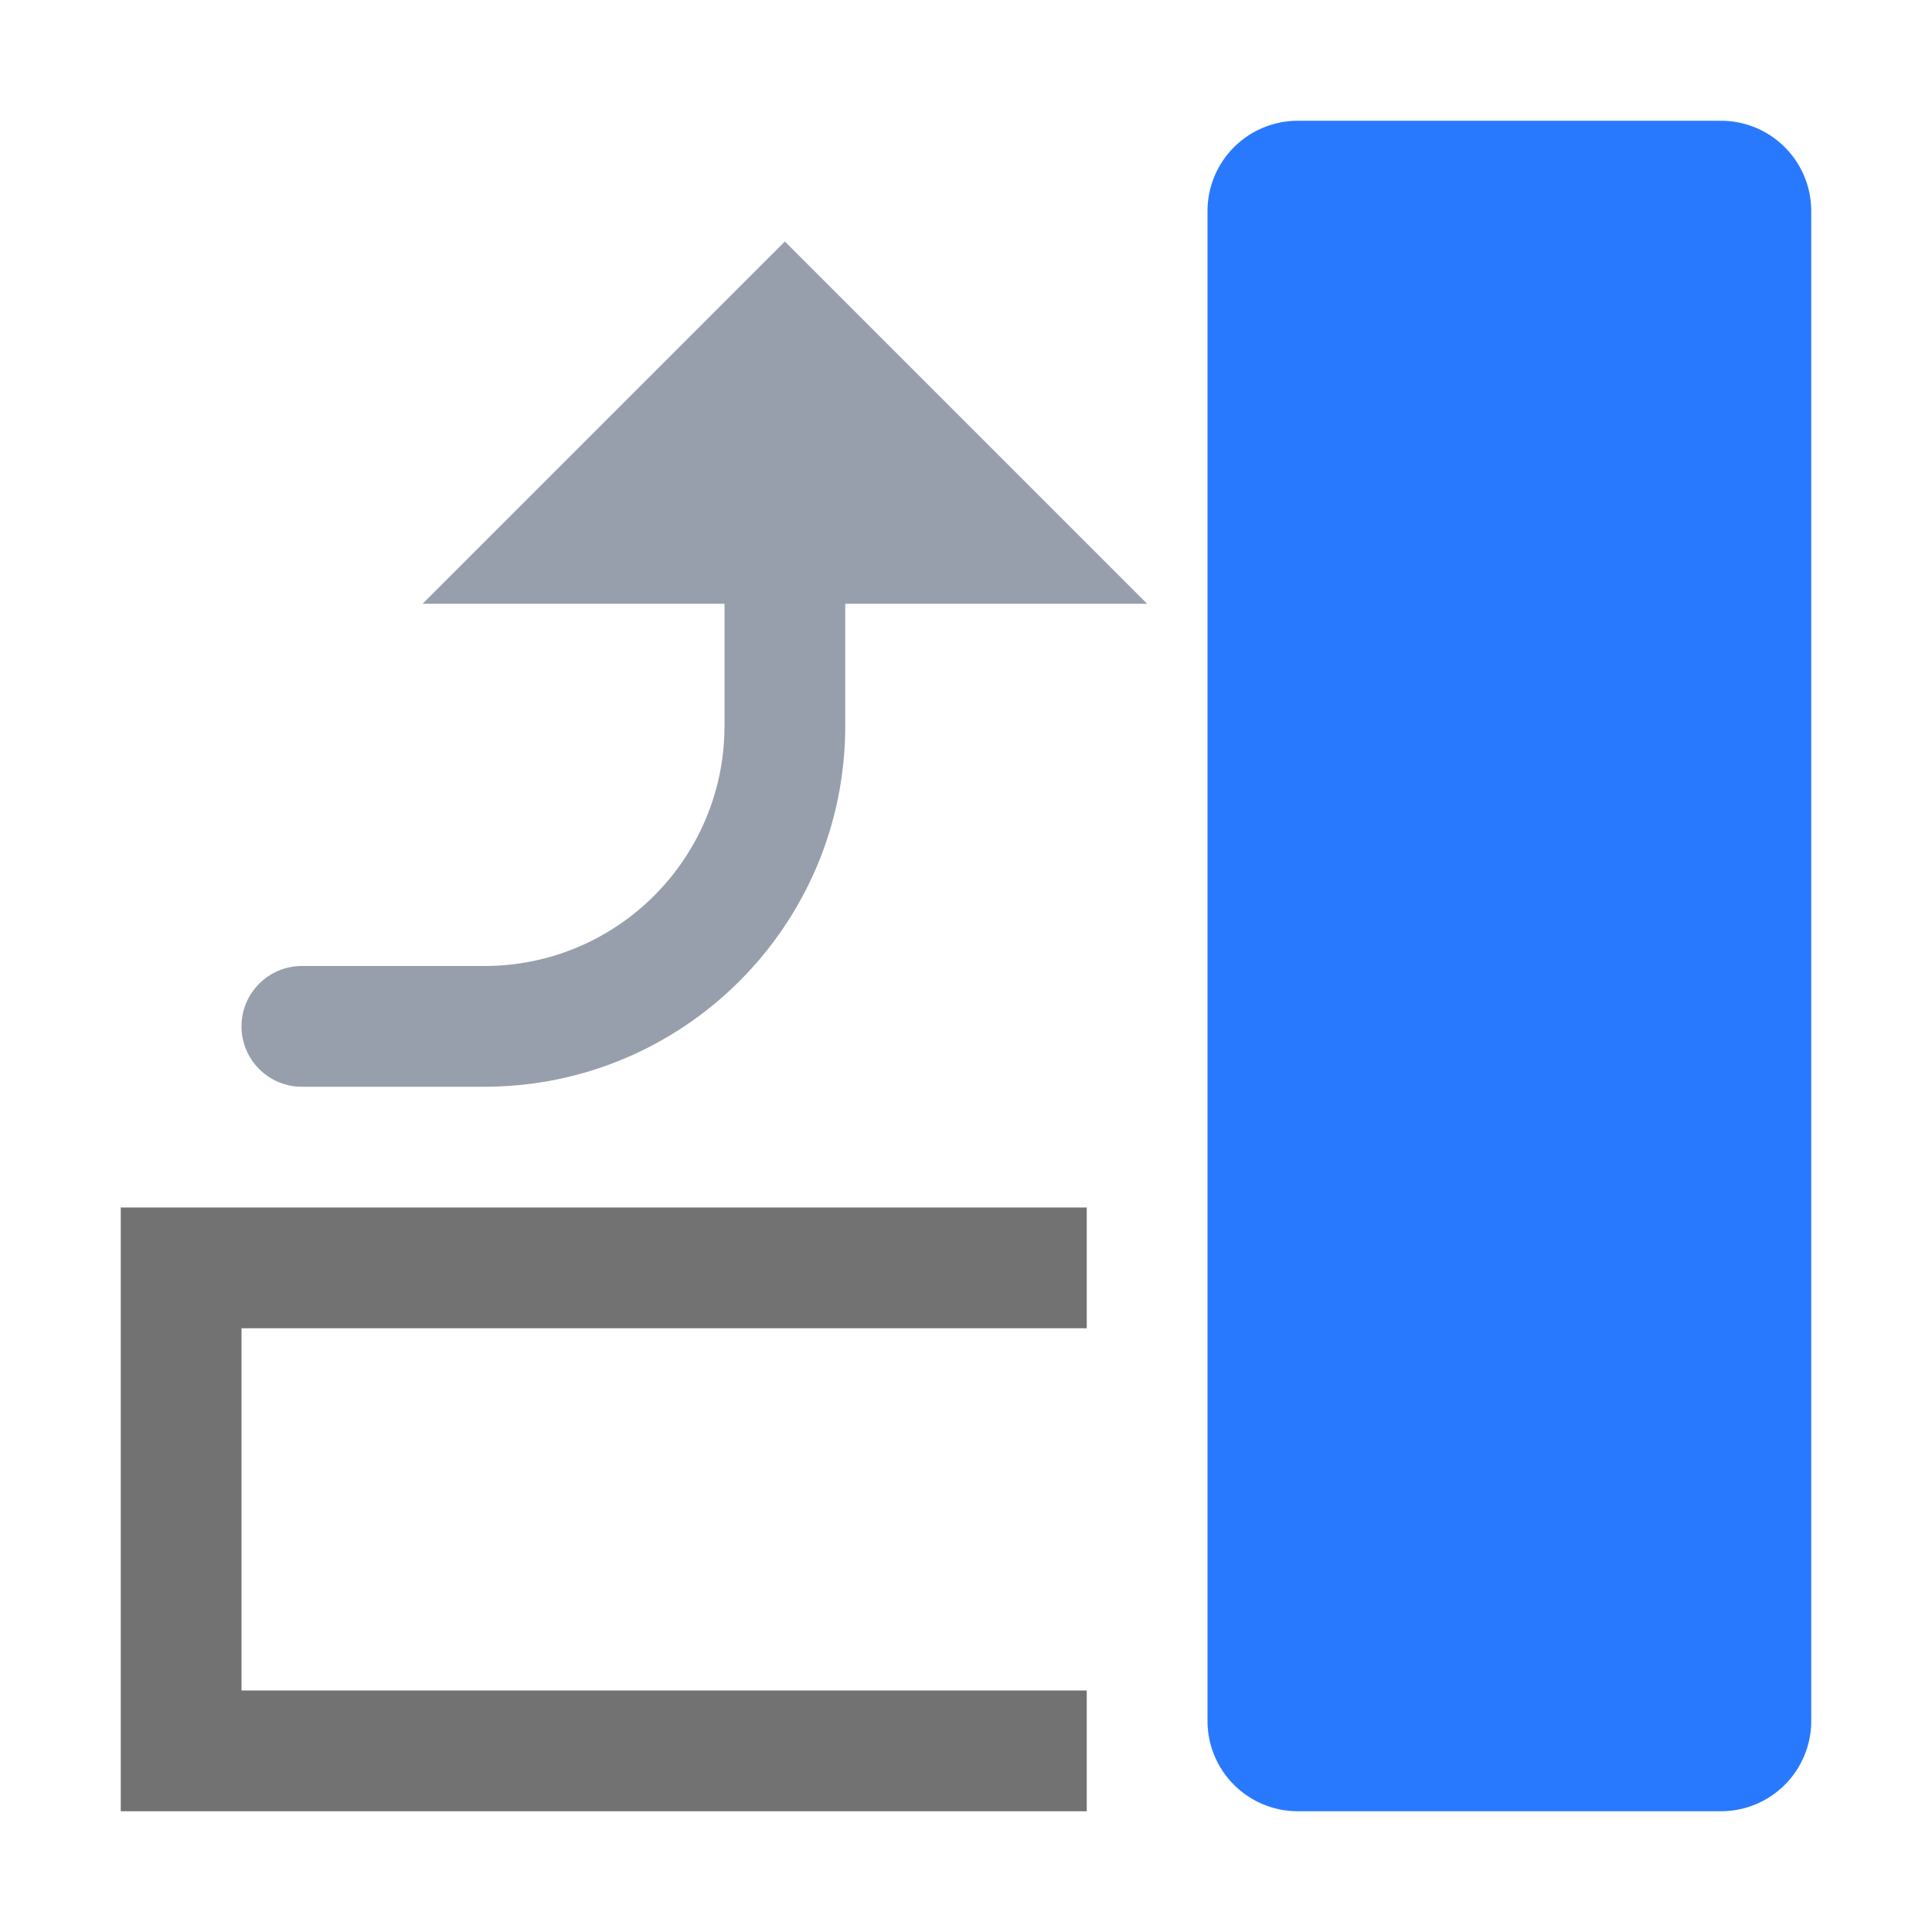
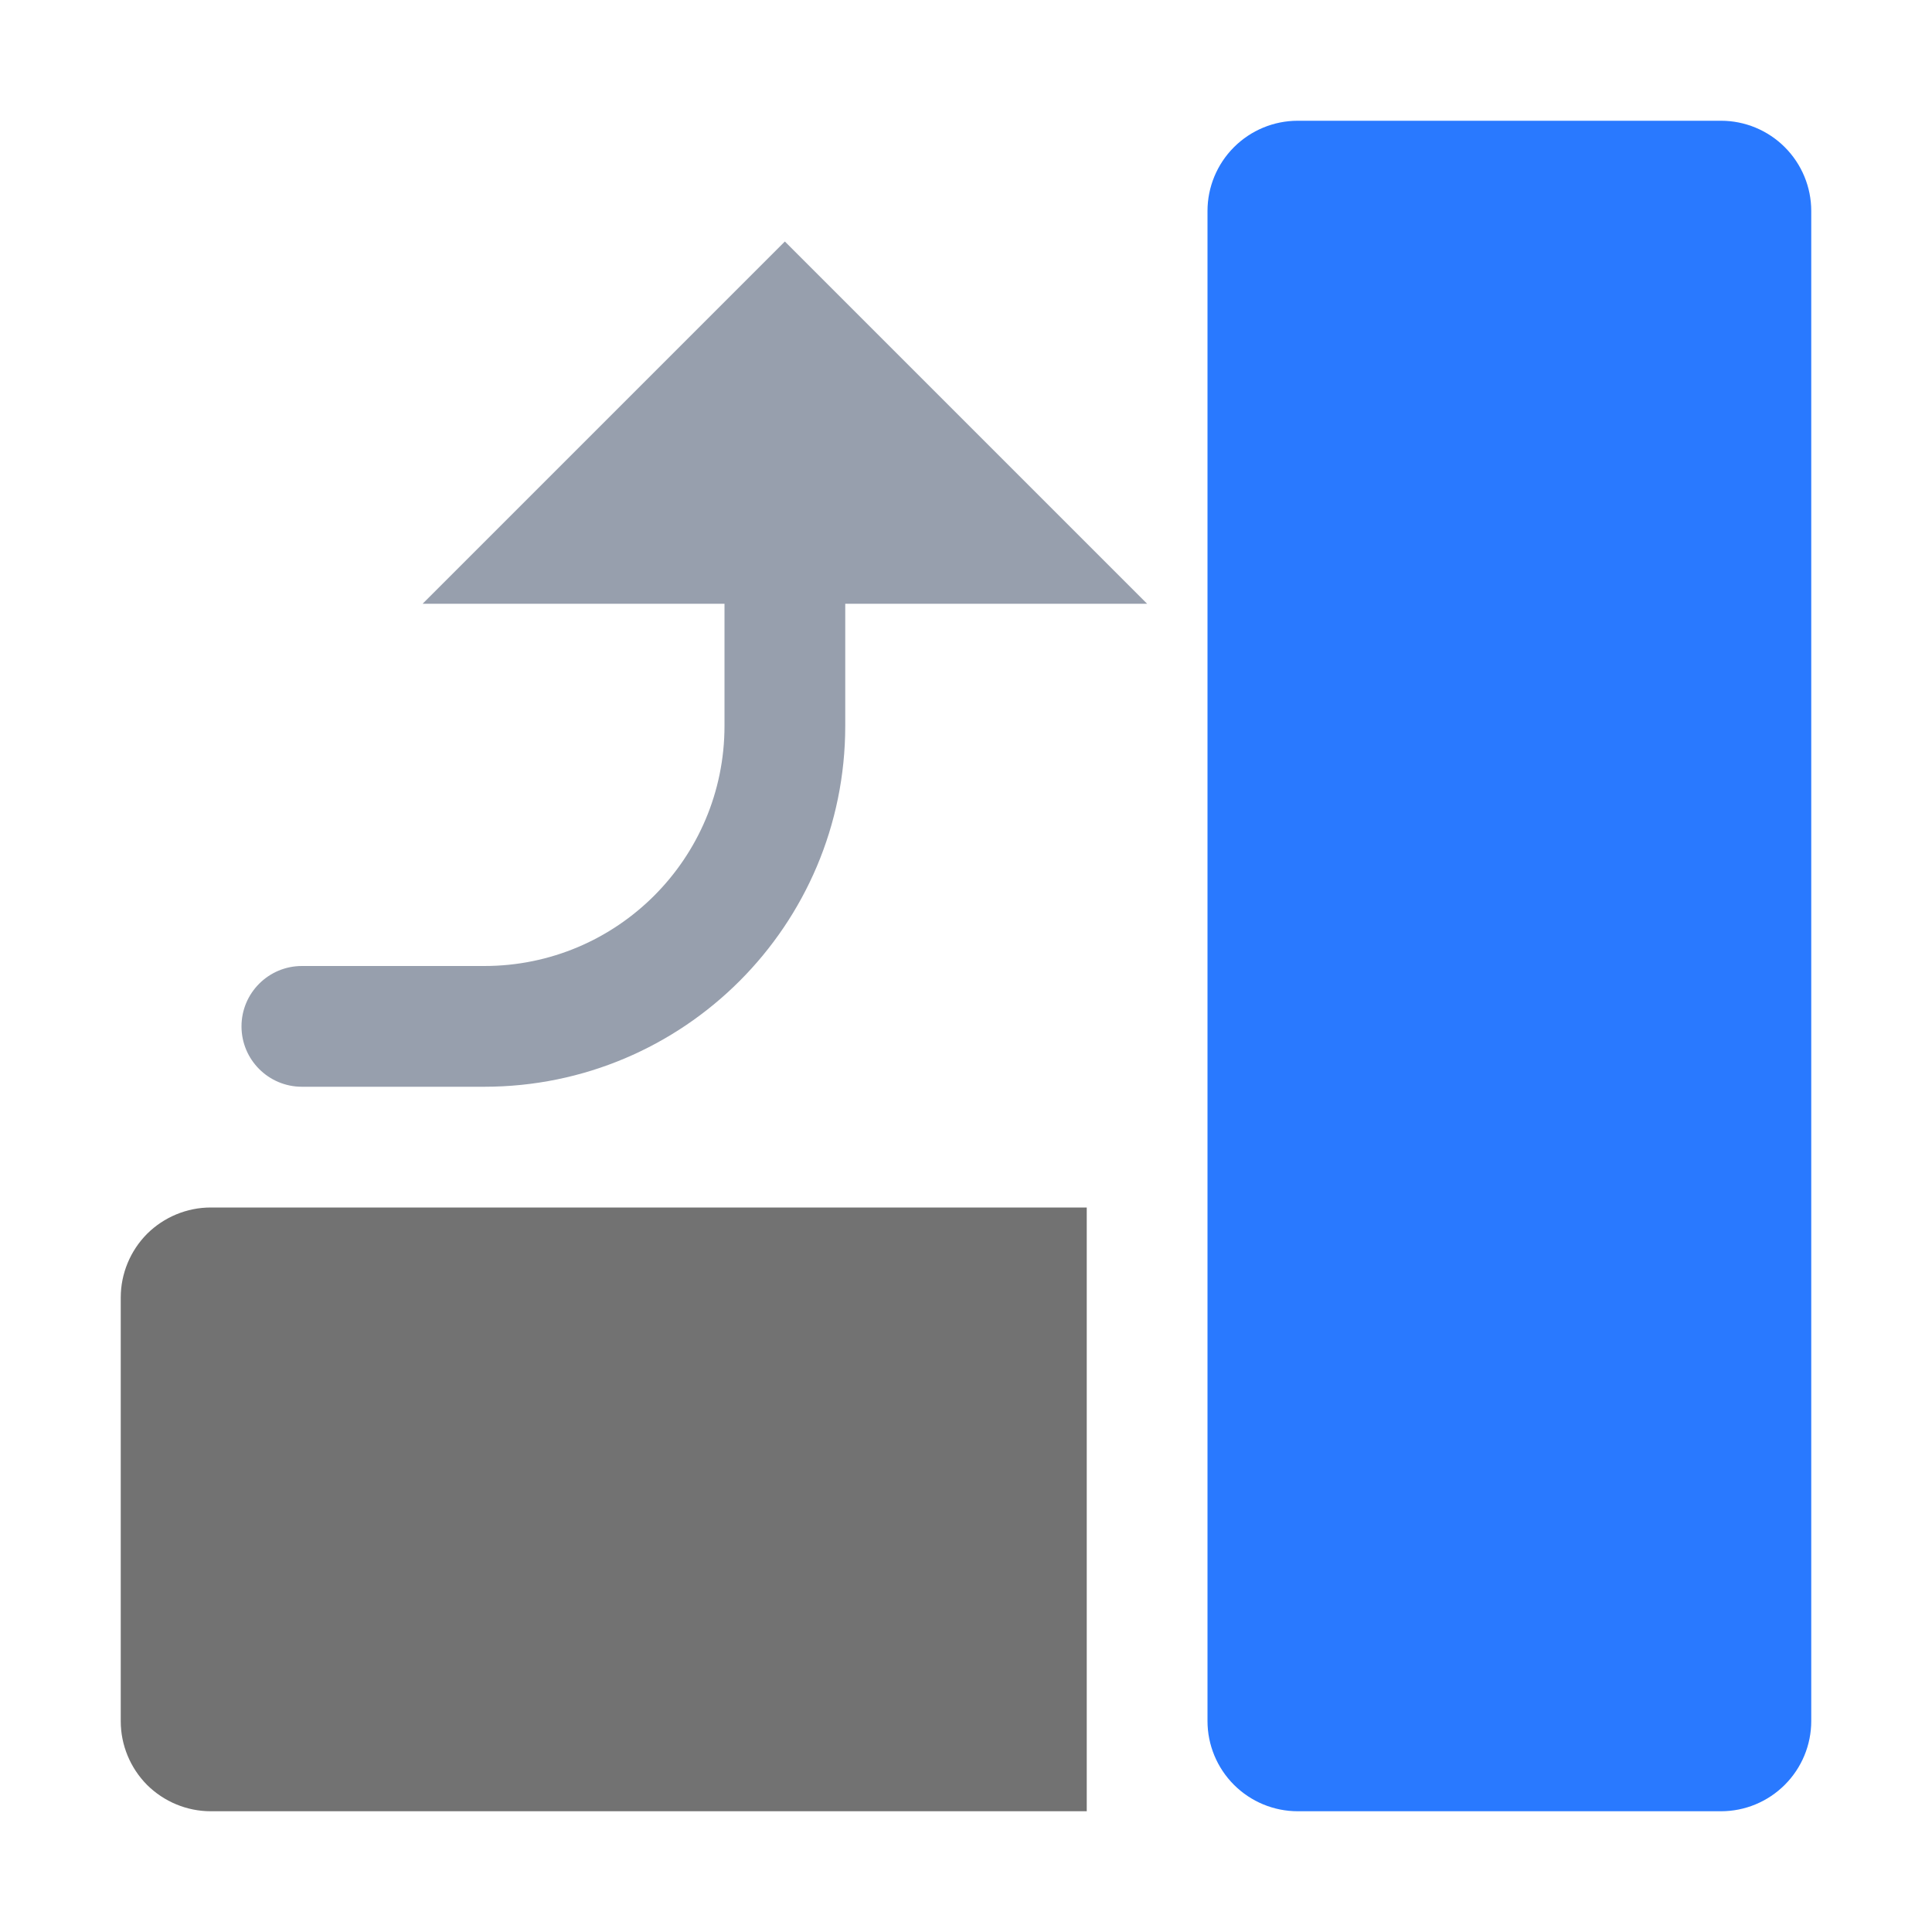
<svg xmlns="http://www.w3.org/2000/svg" width="100%" height="100%" viewBox="0 0 16 16" version="1.1" xml:space="preserve" style="fill-rule:evenodd;clip-rule:evenodd;stroke-linejoin:round;stroke-miterlimit:2;">
  <g id="dark">
    <g id="green">
      <path d="M10,1.747c-0,-0.198 0.079,-0.388 0.219,-0.528c0.14,-0.14 0.33,-0.219 0.528,-0.219c0.945,0 2.561,0 3.506,0c0.198,0 0.388,0.079 0.528,0.219c0.14,0.14 0.219,0.33 0.219,0.528c0,2.428 0,10.078 0,12.506c0,0.198 -0.079,0.388 -0.219,0.528c-0.14,0.14 -0.33,0.219 -0.528,0.219c-0.945,0 -2.561,0 -3.506,0c-0.198,-0 -0.388,-0.079 -0.528,-0.219c-0.14,-0.14 -0.219,-0.33 -0.219,-0.528c0,-2.428 0,-10.078 0,-12.506Z" style="fill:rgb(41,121,255);" />
    </g>
    <g id="red">
        </g>
    <g id="gray">
-       <path d="M9,11l-7,0l0,3l7,0l0,1l-8,0l-0,-5l8,0l0,1Z" style="fill:rgb(114,114,114);" />
+       <path d="M9,10l0,5l-7.255,0c-0.197,0 -0.387,-0.079 -0.527,-0.218c-0.139,-0.14 -0.218,-0.33 -0.218,-0.527c-0,-0.945 -0,-2.565 -0,-3.51c-0,-0.197 0.079,-0.387 0.218,-0.527c0.14,-0.139 0.33,-0.218 0.527,-0.218c1.986,0 7.255,-0 7.255,-0Z" style="fill:rgb(114,114,114);" />
    </g>
    <g id="yellow">
        </g>
    <g id="icon">
      <path d="M7,5l0,1.011c-0,1.651 -1.338,2.989 -2.989,2.989c-0.813,0 -1.511,0 -1.511,0c-0.276,-0 -0.5,-0.224 -0.5,-0.5c0,-0.276 0.224,-0.5 0.5,-0.5l1.511,0c1.099,-0 1.989,-0.89 1.989,-1.989l-0,-1.011l-2.5,0l3,-3l3,3l-2.5,0Z" style="fill:rgb(151,159,173);" />
    </g>
  </g>
  <g id="menu">
    </g>
</svg>
